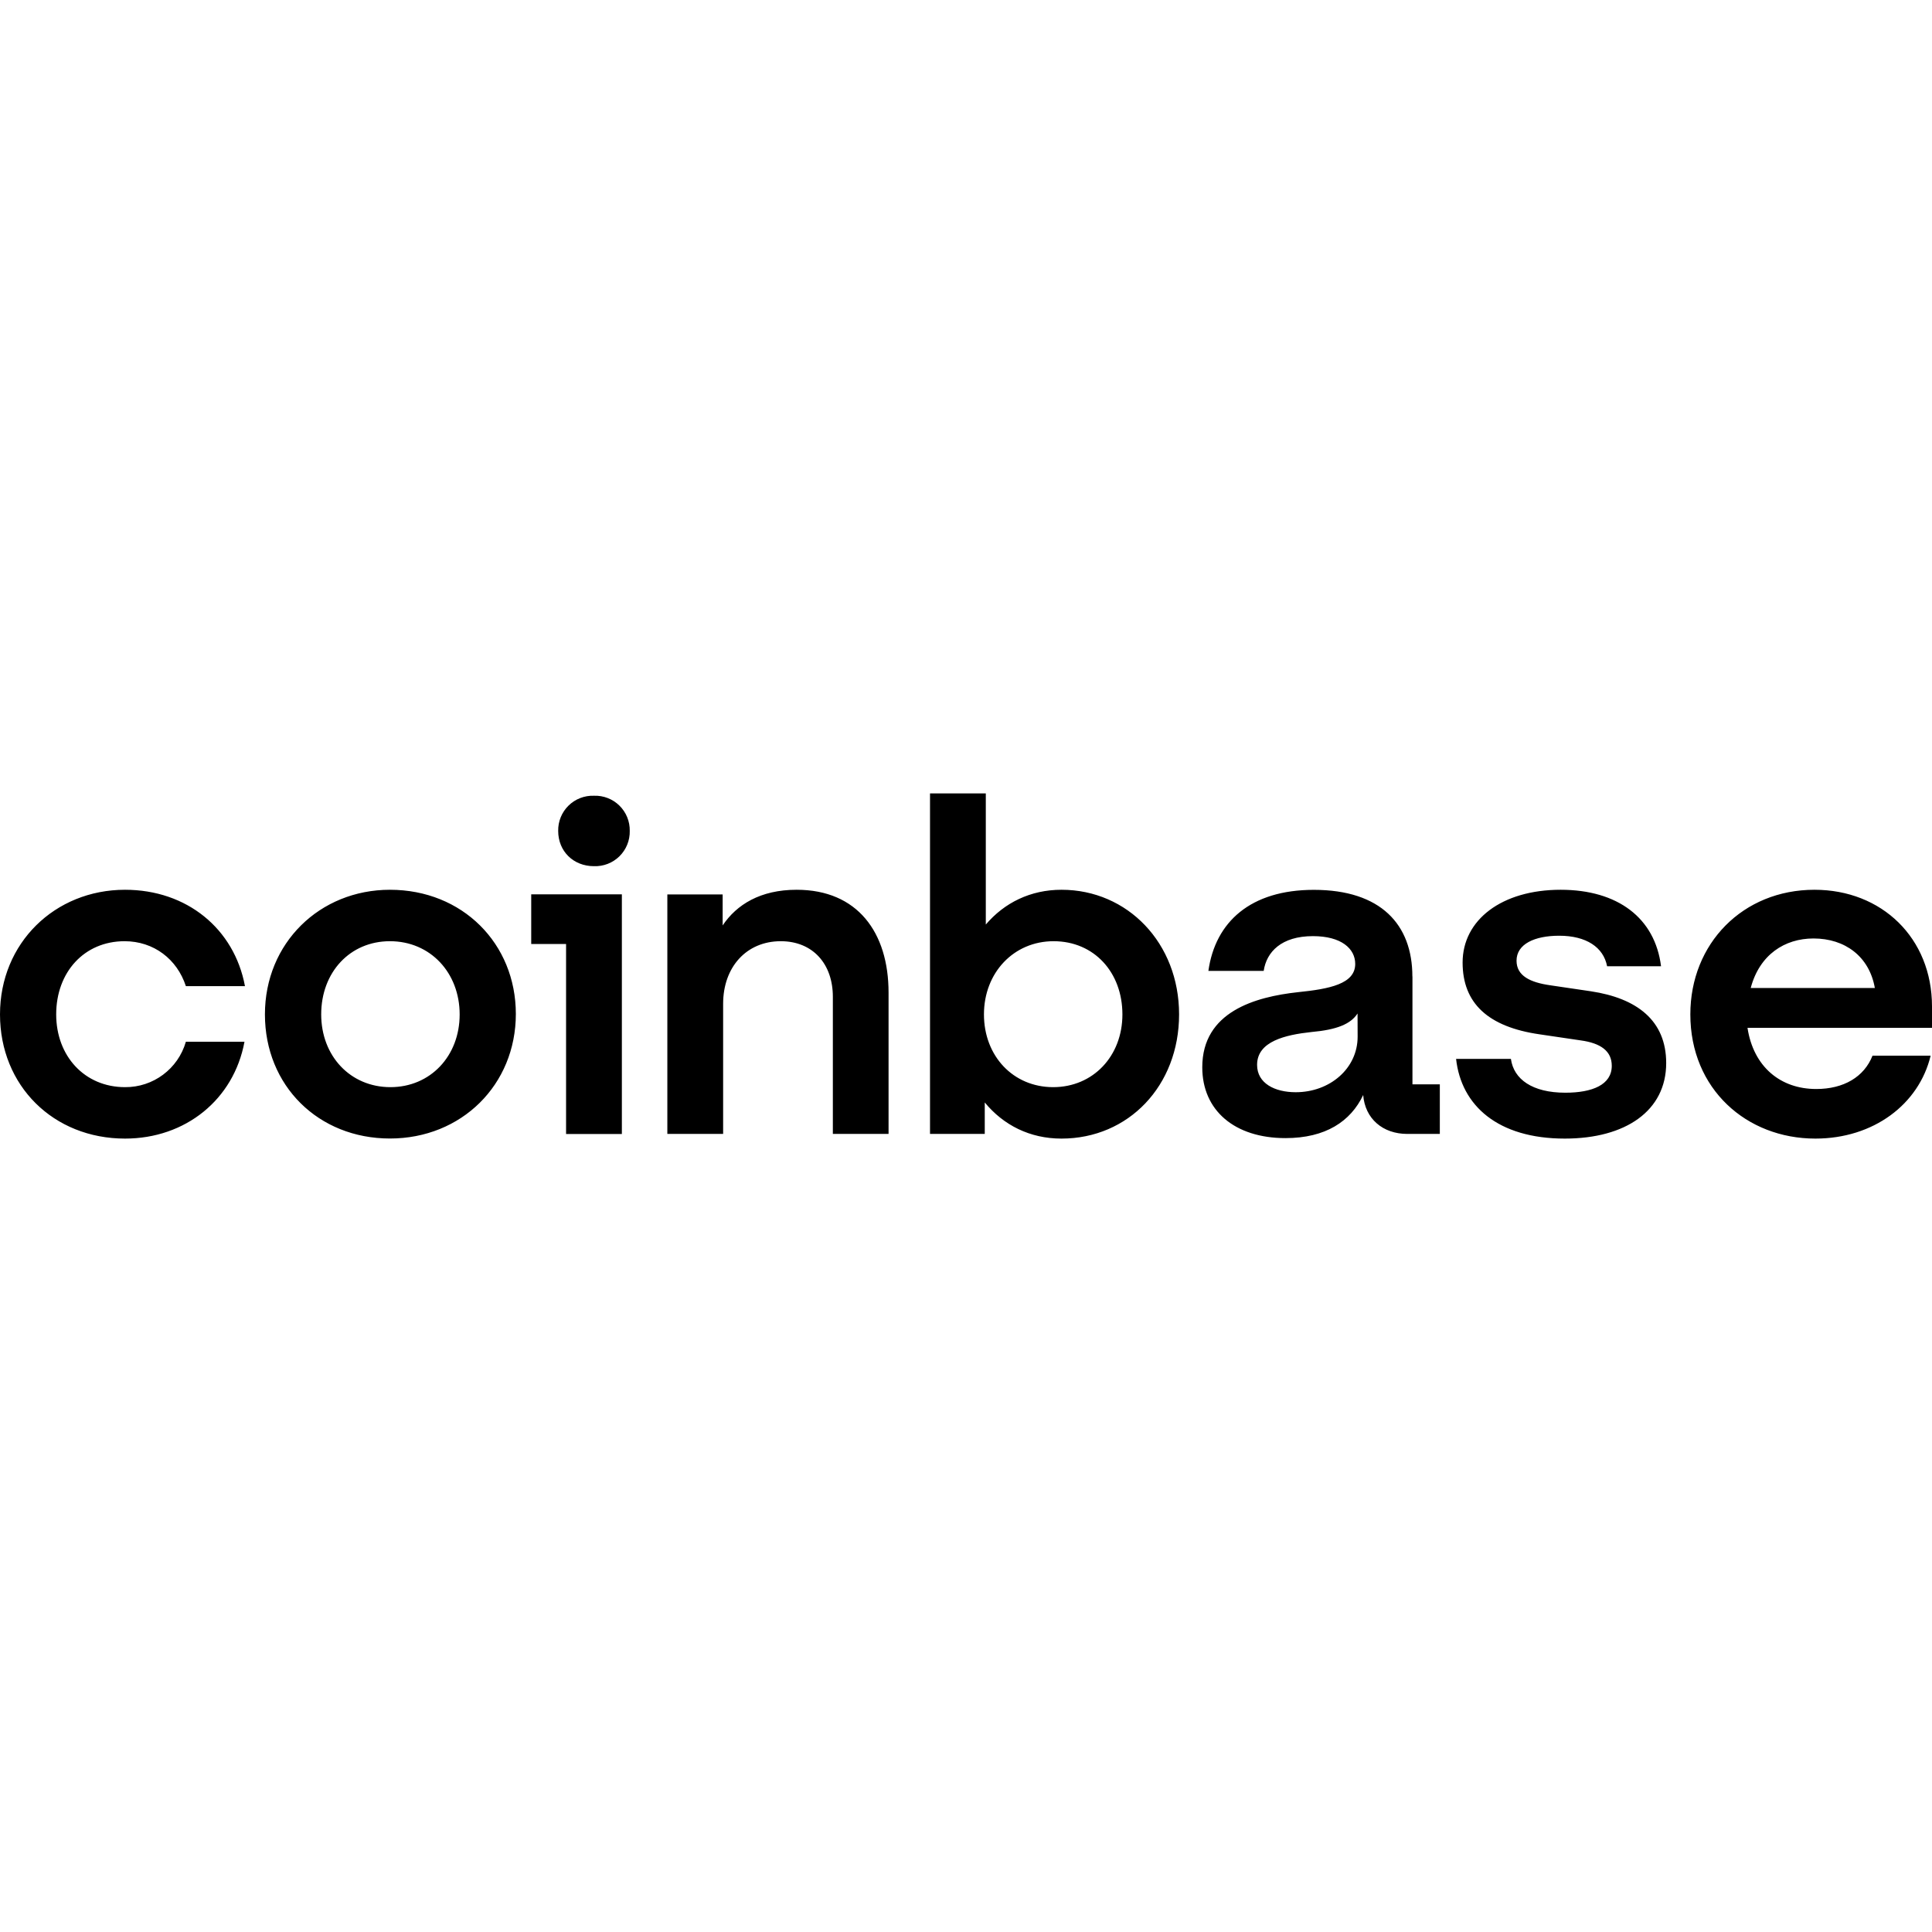
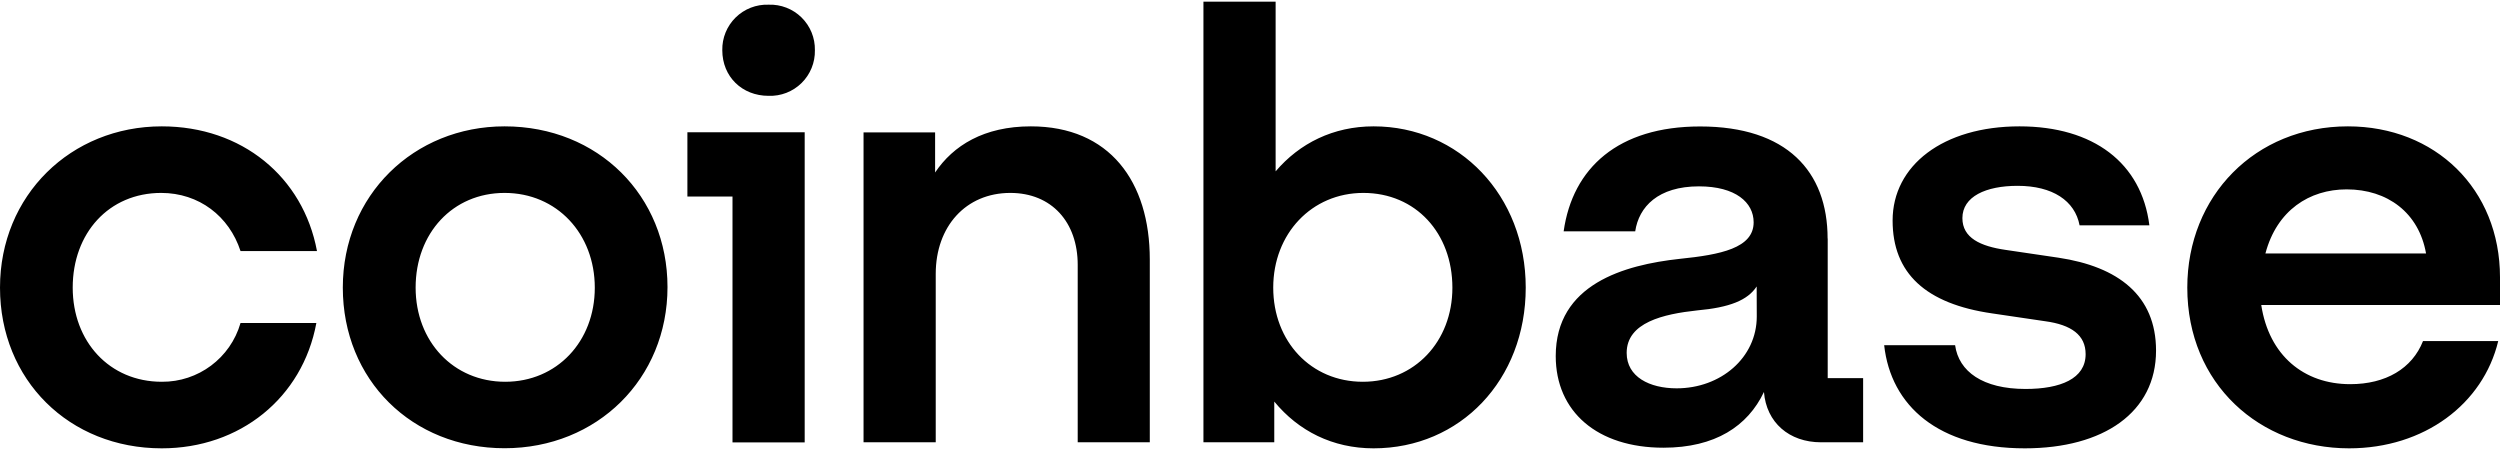
- <svg xmlns="http://www.w3.org/2000/svg" role="img" viewBox="0 0 24 24">
+ <svg xmlns="http://www.w3.org/2000/svg" role="img" viewBox="0 9.84 24 4.32">
  <path d="M4.844 11.053c-.872 0-1.553.662-1.553 1.548s.664 1.542 1.553 1.542c.889 0 1.564-.667 1.564-1.547 0-.875-.664-1.543-1.564-1.543zm.006 2.452c-.497 0-.86-.386-.86-.904 0-.523.357-.909.854-.909.502 0 .866.392.866.91 0 .517-.364.903-.86.903zm1.749-1.778h.433v2.36h.693V11.11H6.599zm-5.052-.035c.364 0 .653.224.762.558h.734c-.133-.713-.722-1.197-1.49-1.197-.872 0-1.553.662-1.553 1.548 0 .887.664 1.543 1.553 1.543.75 0 1.351-.484 1.484-1.203h-.728a.78.78 0 01-.756.564c-.502 0-.855-.386-.855-.904 0-.523.347-.909.85-.909zm18.215.622l-.508-.075c-.242-.035-.415-.115-.415-.305 0-.207.225-.31.53-.31.336 0 .55.143.595.379h.67c-.075-.599-.537-.95-1.247-.95-.733 0-1.218.375-1.218.904 0 .506.317.8.958.892l.508.075c.249.034.387.132.387.316 0 .236-.242.334-.577.334-.41 0-.641-.167-.676-.42h-.681c.064.581.52.99 1.35.99.757 0 1.26-.346 1.26-.938 0-.53-.364-.806-.936-.892zM7.378 9.885a.429.429 0 00-.444.437c0 .254.19.438.444.438a.429.429 0 00.445-.438.429.429 0 00-.445-.437zm10.167 2.245c0-.645-.392-1.076-1.224-1.076-.785 0-1.224.397-1.31 1.007h.687c.035-.236.22-.432.612-.432.352 0 .525.155.525.345 0 .248-.317.311-.71.351-.531.058-1.19.242-1.19.933 0 .535.4.88 1.034.88.497 0 .809-.207.965-.535.023.293.242.483.548.483h.404v-.616h-.34v-1.34zm-.68.748c0 .397-.347.69-.769.69-.26 0-.48-.11-.48-.34 0-.293.353-.373.676-.408.312-.028.485-.097.572-.23zm-3.679-1.825c-.386 0-.71.162-.94.432V9.856h-.693v4.23h.68v-.391c.232.282.56.449.953.449.832 0 1.461-.656 1.461-1.543 0-.886-.64-1.548-1.46-1.548zm-.103 2.452c-.497 0-.86-.386-.86-.904 0-.517.369-.909.865-.909.503 0 .855.386.855.91 0 .517-.364.903-.86.903zm-3.187-2.452c-.45 0-.745.184-.919.443v-.385H8.29v2.975h.693v-1.617c0-.455.289-.777.716-.777.398 0 .647.282.647.69v1.704h.692v-1.755c0-.748-.386-1.278-1.142-1.278zM24 12.503c0-.851-.624-1.45-1.46-1.45-.89 0-1.542.668-1.542 1.548 0 .927.698 1.543 1.553 1.543.722 0 1.287-.426 1.432-1.03h-.722c-.104.264-.358.414-.699.414-.445 0-.78-.276-.854-.76H24v-.264zm-2.252-.23c.11-.414.422-.615.78-.615.392 0 .693.224.762.615Z" />
</svg>
